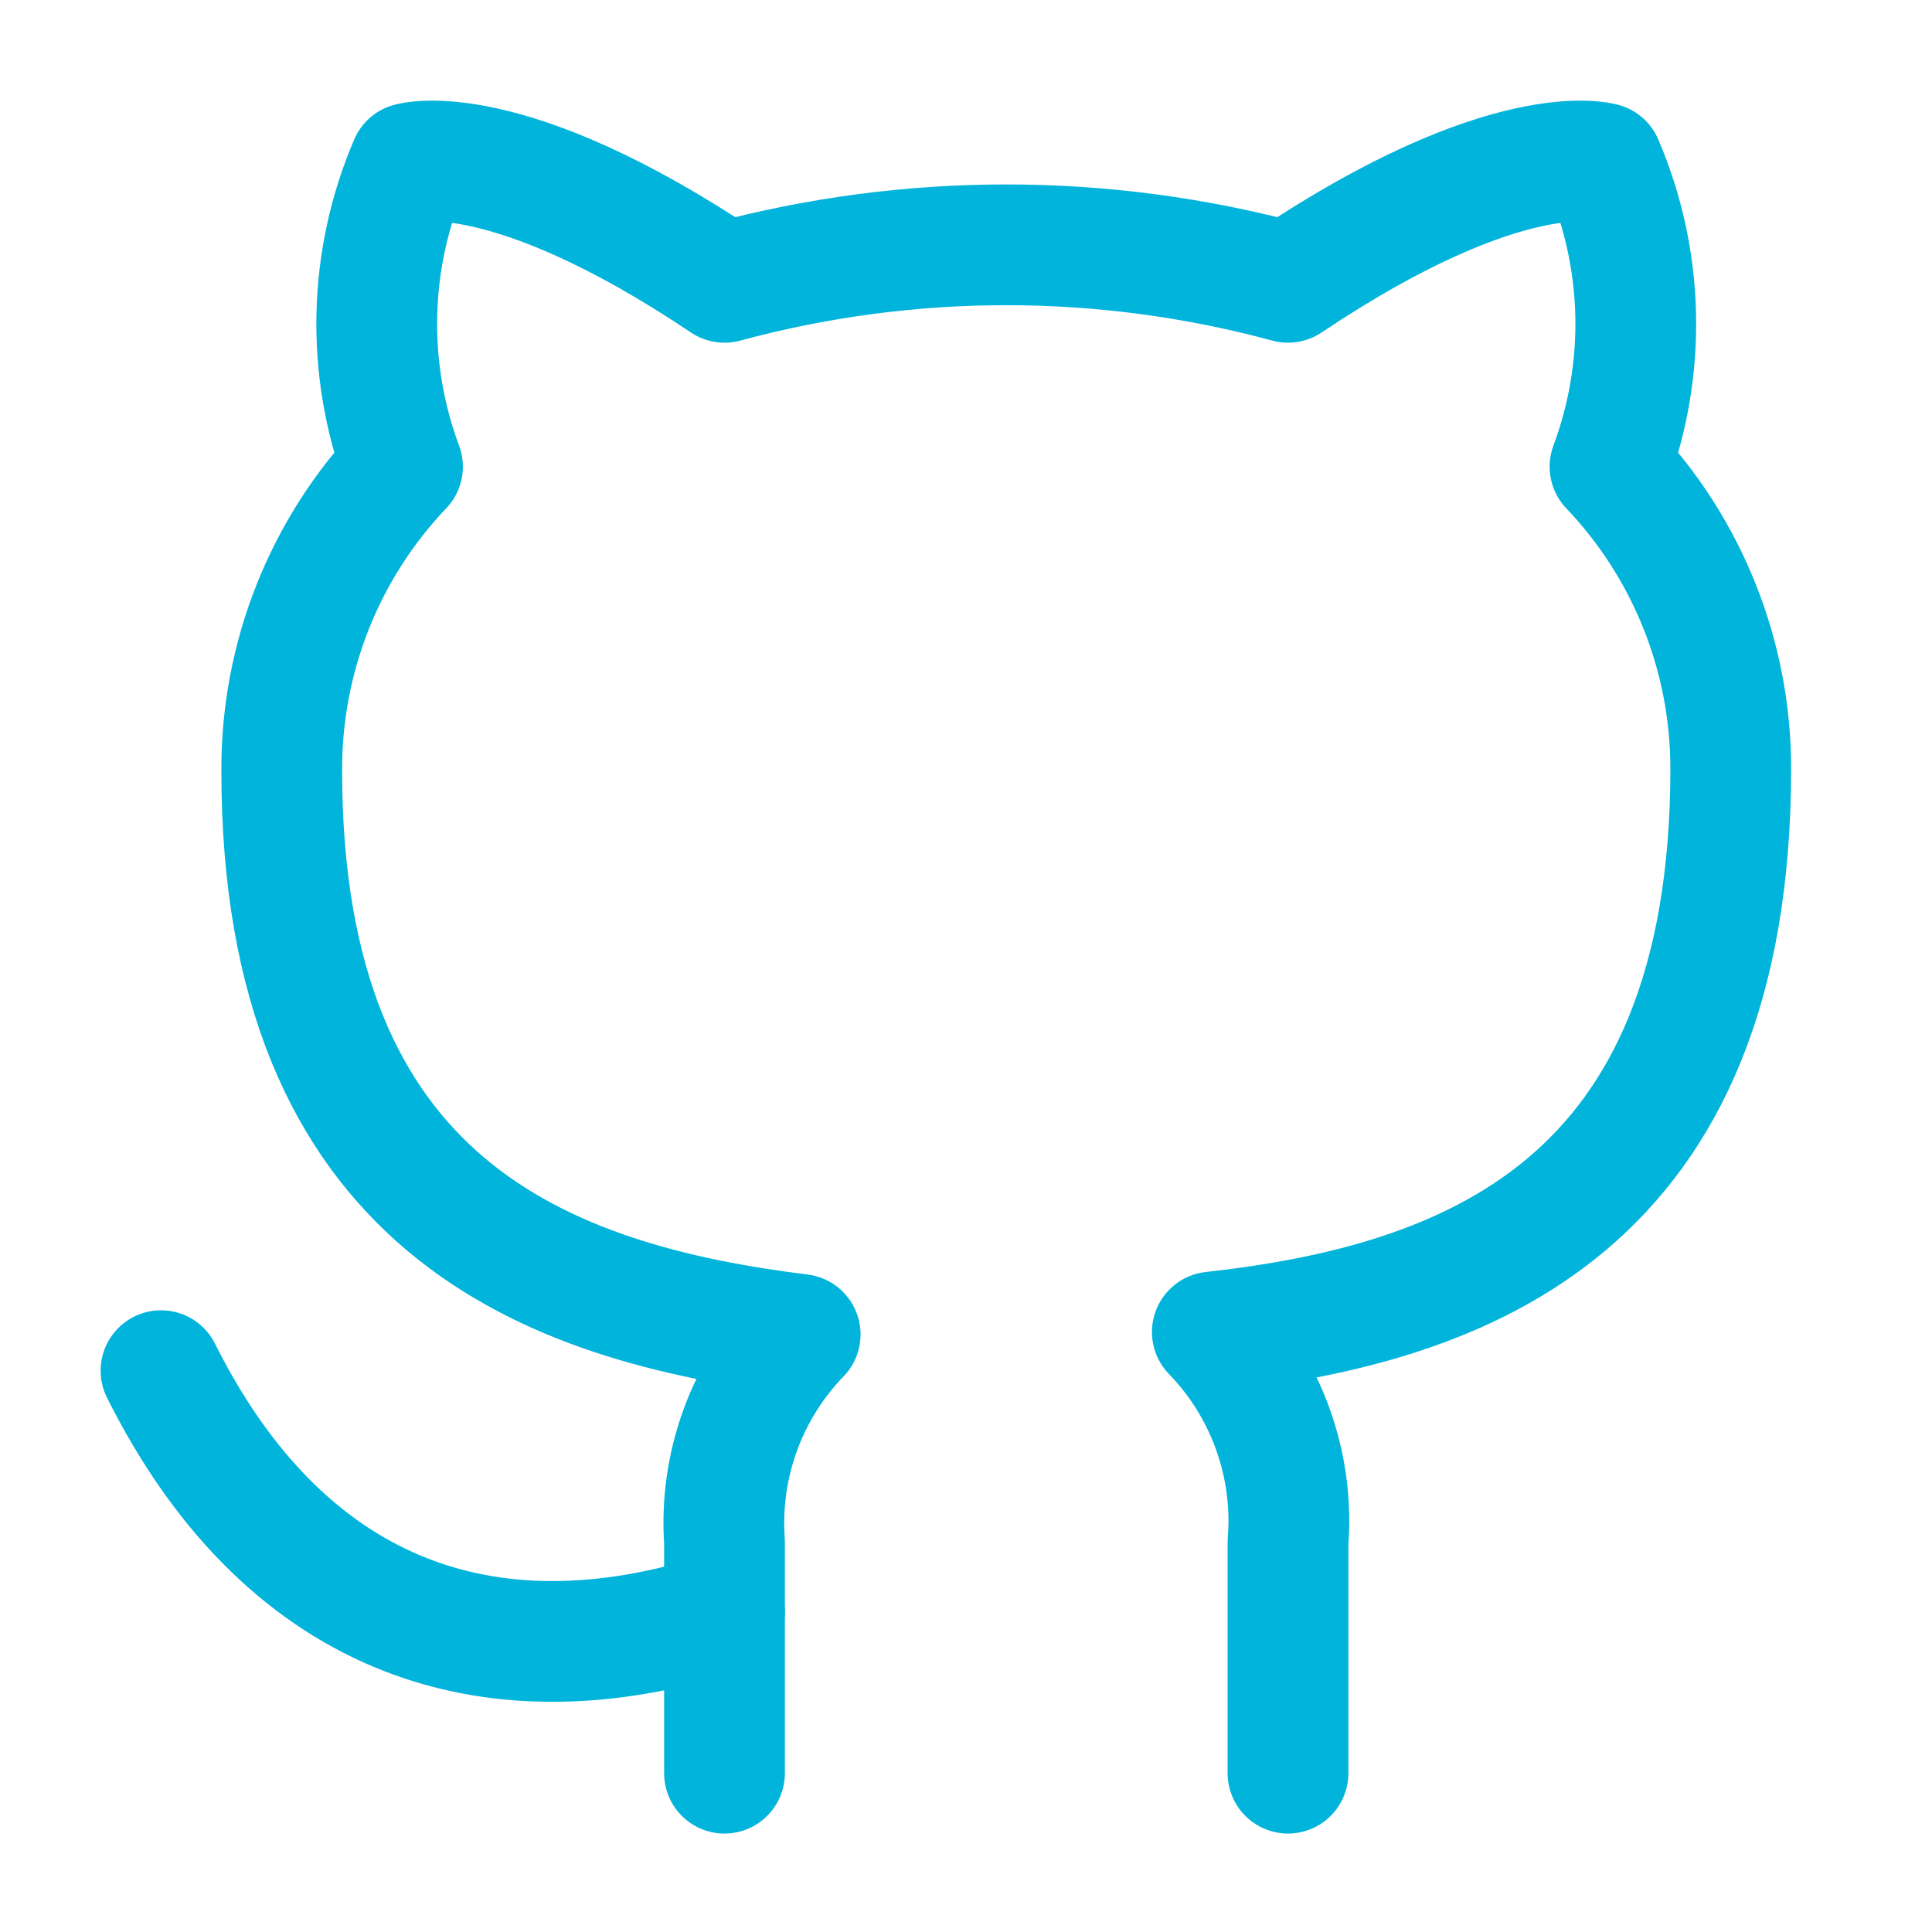
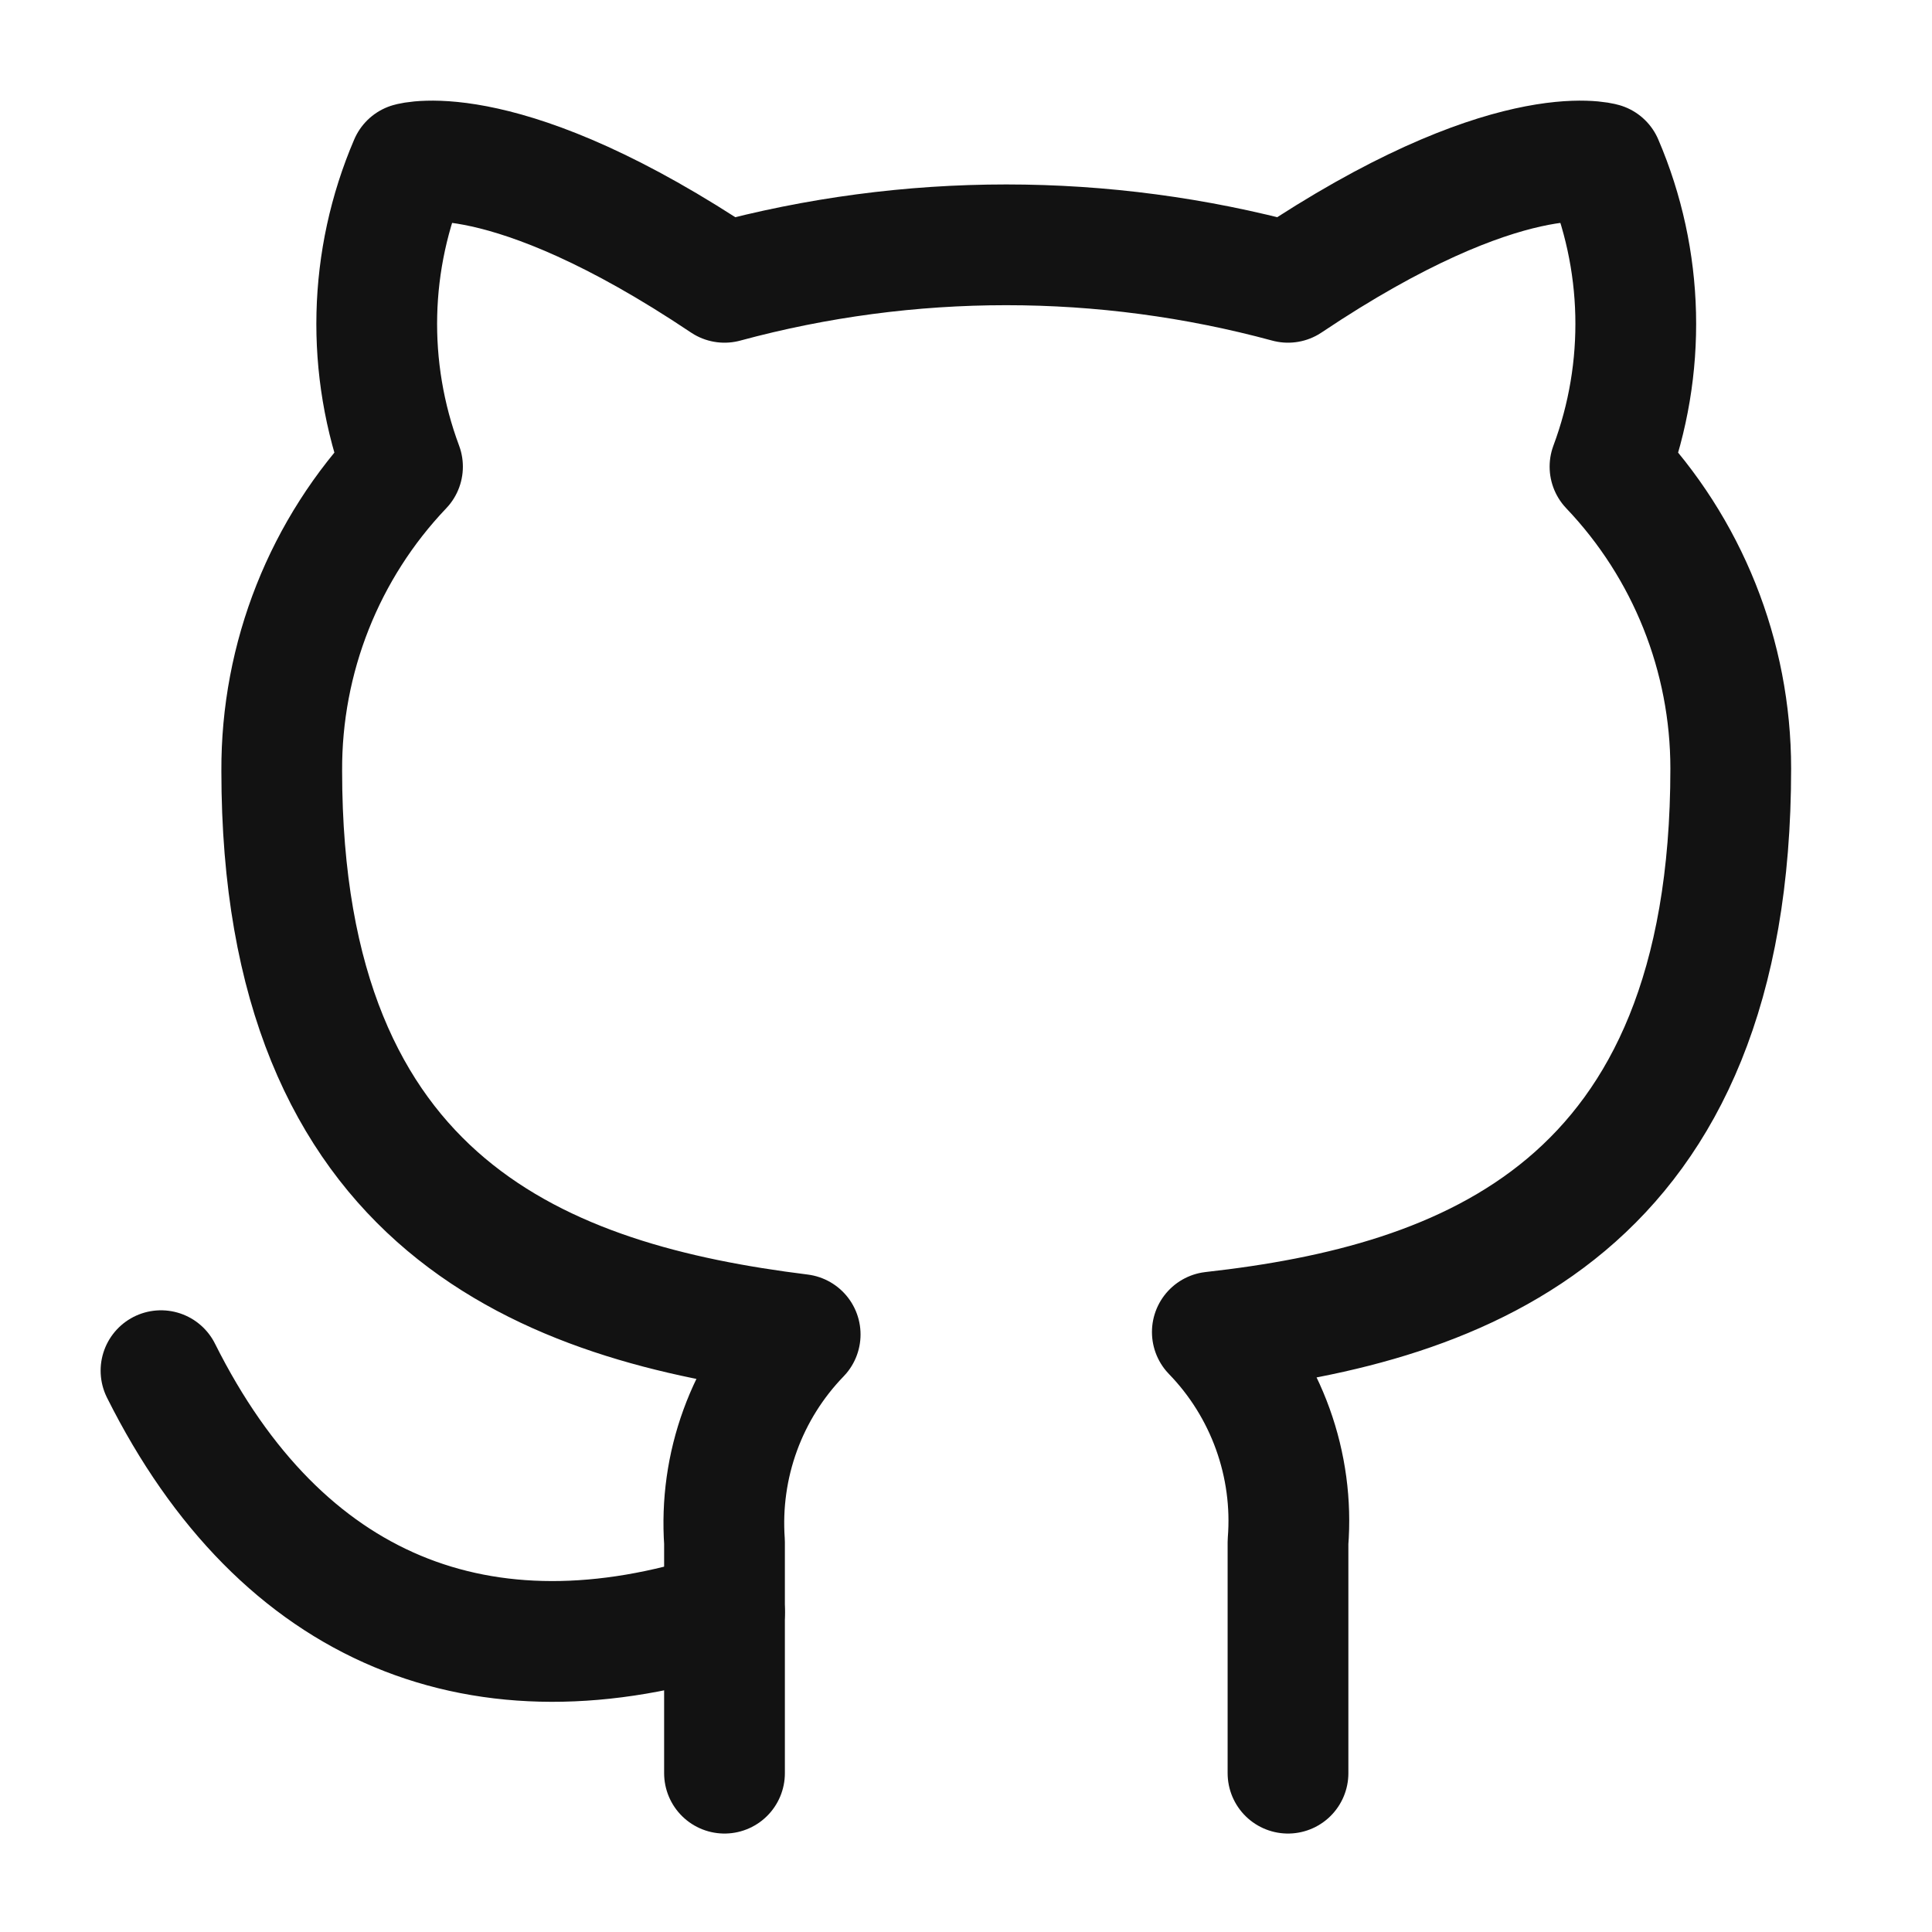
<svg xmlns="http://www.w3.org/2000/svg" width="800px" height="800px" viewBox="0 0 24 24" fill="none">
-   <path d="M16 22.027V19.157C16.038 18.68 15.973 18.201 15.811 17.751C15.649 17.301 15.393 16.89 15.06 16.547C18.2 16.197 21.5 15.007 21.5 9.547C21.5 8.151 20.963 6.808 20 5.797C20.456 4.575 20.424 3.225 19.91 2.027C19.91 2.027 18.73 1.677 16 3.507C13.708 2.886 11.292 2.886 9 3.507C6.27 1.677 5.09 2.027 5.09 2.027C4.576 3.225 4.544 4.575 5 5.797C4.03 6.815 3.493 8.17 3.5 9.577C3.5 14.997 6.8 16.187 9.94 16.577C9.611 16.917 9.357 17.322 9.195 17.767C9.033 18.211 8.967 18.685 9 19.157V22.027" stroke="#00b4db" stroke-width="1.5" stroke-linecap="round" stroke-linejoin="round" />
-   <path d="M9 20.027C6 21 3.5 20.027 2 17.027" stroke="#00b4db" stroke-width="1.5" stroke-linecap="round" stroke-linejoin="round" />
+   <path d="M16 22.027V19.157C16.038 18.68 15.973 18.201 15.811 17.751C15.649 17.301 15.393 16.89 15.06 16.547C18.2 16.197 21.5 15.007 21.5 9.547C21.5 8.151 20.963 6.808 20 5.797C20.456 4.575 20.424 3.225 19.91 2.027C19.91 2.027 18.73 1.677 16 3.507C13.708 2.886 11.292 2.886 9 3.507C6.27 1.677 5.09 2.027 5.09 2.027C4.576 3.225 4.544 4.575 5 5.797C4.03 6.815 3.493 8.17 3.5 9.577C3.5 14.997 6.8 16.187 9.94 16.577C9.611 16.917 9.357 17.322 9.195 17.767C9.033 18.211 8.967 18.685 9 19.157V22.027" stroke="#121212" stroke-width="1.5" stroke-linecap="round" stroke-linejoin="round" />
+   <path d="M9 20.027C6 21 3.5 20.027 2 17.027" stroke="#121212" stroke-width="1.5" stroke-linecap="round" stroke-linejoin="round" />
</svg>
